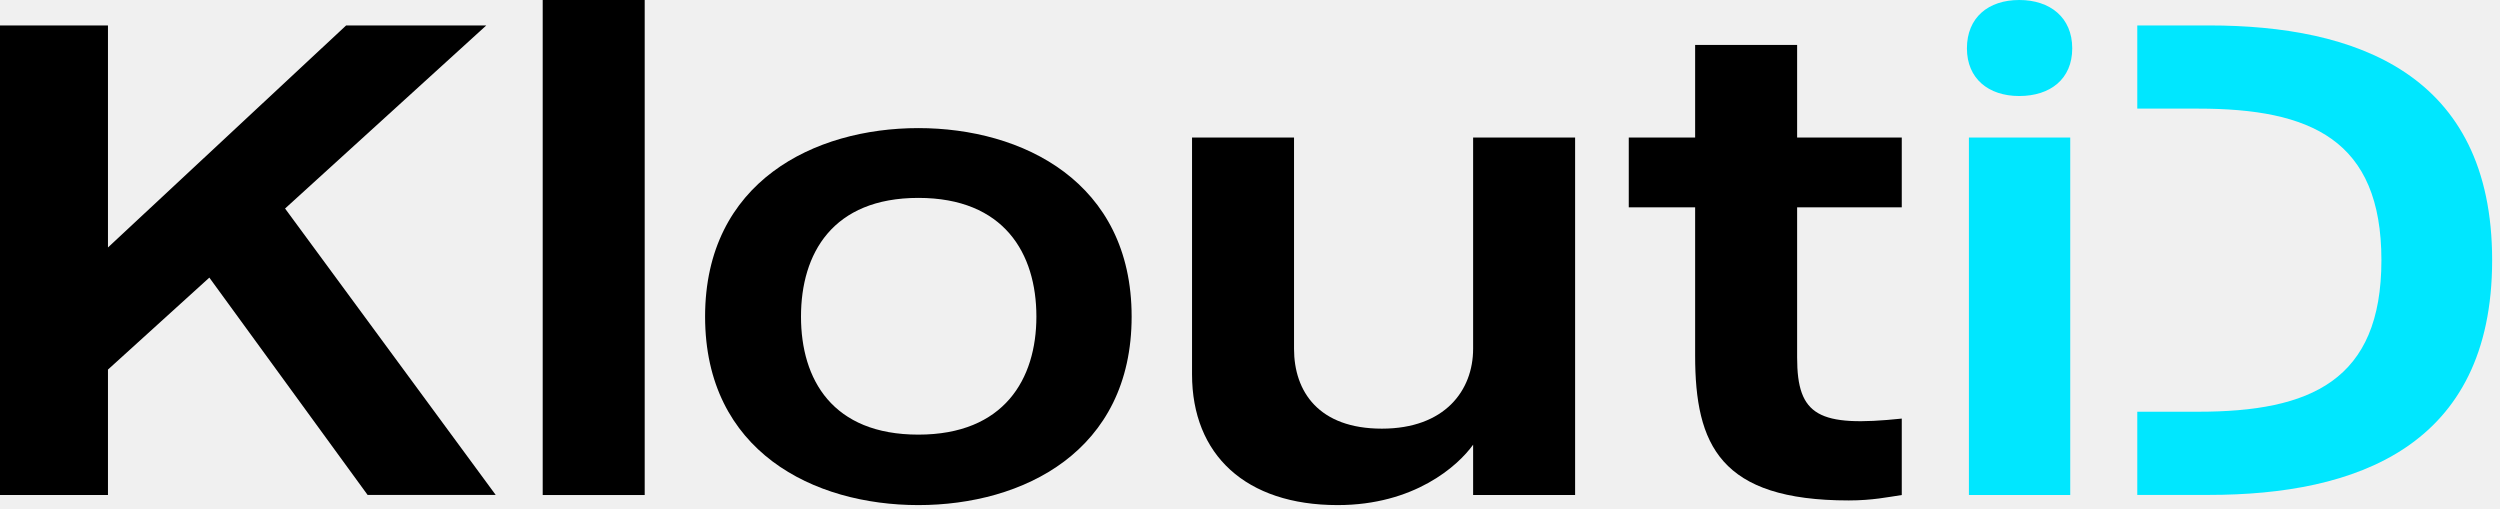
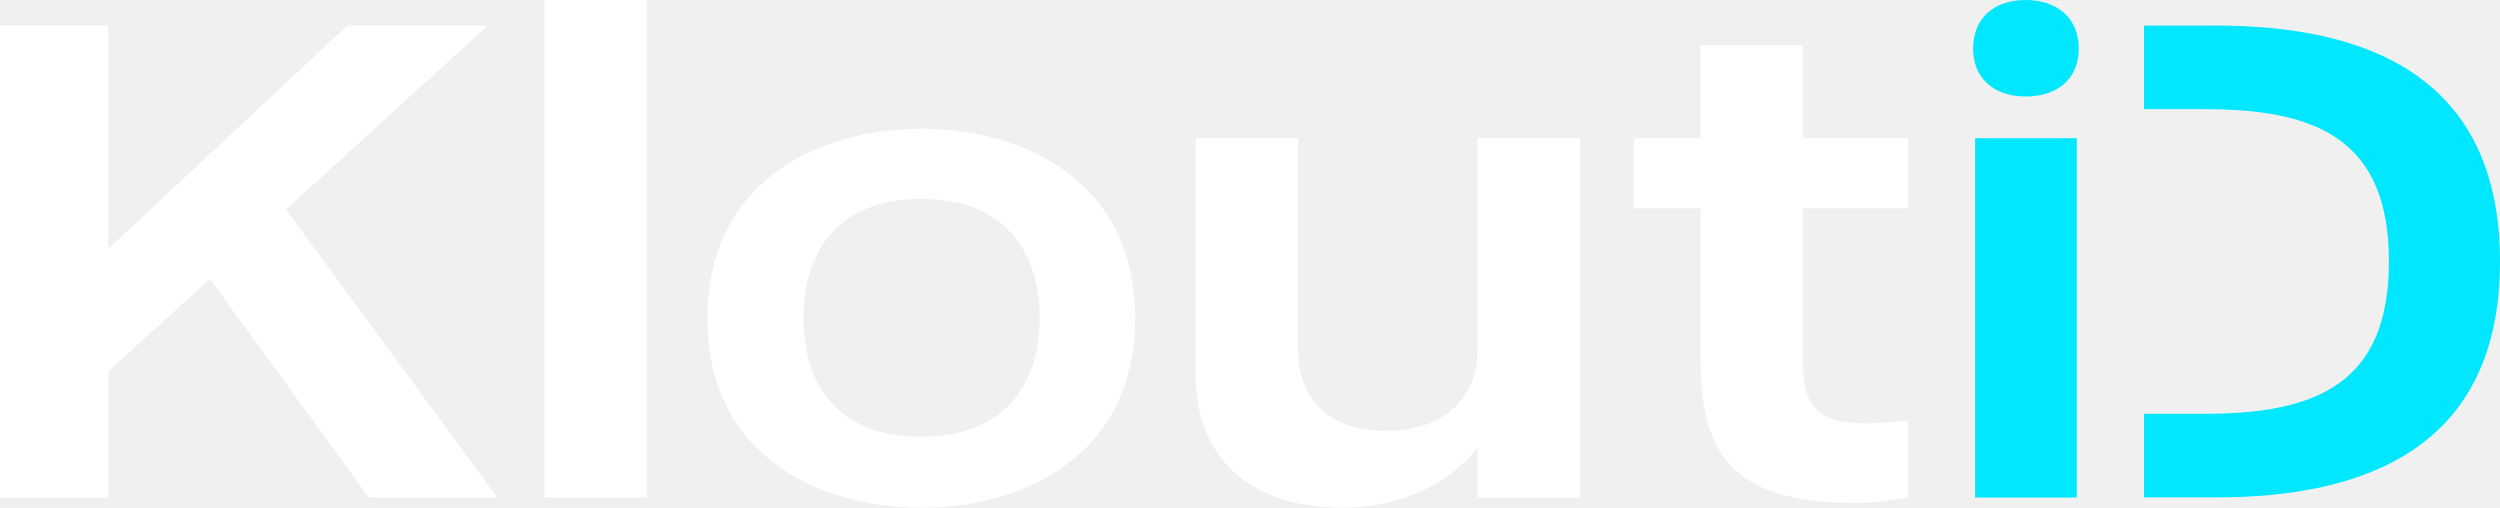
- <svg xmlns="http://www.w3.org/2000/svg" width="226" height="46" viewBox="0 0 226 46" fill="none">
-   <g clip-path="url(#clip0_186_5309)">
-     <path d="M18.92 25.1L9.76 33.41V44.75H0V2.3H9.76V22.37L31.29 2.3H43.96L25.77 18.85L44.81 44.74H33.23L18.92 25.09V25.1Z" fill="black" />
-     <path d="M58.28 0V44.75H49.06V0H58.28Z" fill="black" />
-     <path d="M102.3 28.62C102.3 40.81 92.48 45.66 83.02 45.66C73.56 45.66 63.74 40.81 63.74 28.62C63.74 16.43 73.62 11.58 83.02 11.58C92.42 11.58 102.3 16.43 102.3 28.62ZM93.69 28.62C93.69 22.92 90.78 17.89 83.02 17.89C75.26 17.89 72.41 22.92 72.41 28.62C72.41 34.32 75.26 39.29 83.02 39.29C90.78 39.29 93.69 34.26 93.69 28.62Z" fill="black" />
-     <path d="M107.76 33.84V12.43H116.98V31.53C116.98 35.41 119.22 38.75 124.92 38.75C130.62 38.75 133.17 35.29 133.17 31.53V12.43H142.39V44.75H133.17V40.2C131.78 42.14 127.83 45.66 120.92 45.66C112.61 45.66 107.76 41.11 107.76 33.84Z" fill="black" />
-     <path d="M162.46 18.74V32.32C162.46 37.6 164.4 38.63 171.92 37.84V44.75C170.71 44.93 169.25 45.24 167.13 45.24C155.49 45.24 153.24 40.21 153.24 32.14V18.74H147.24V12.43H153.24V4.06H162.46V12.43H171.92V18.74H162.46Z" fill="black" />
-     <path d="M177.81 4.37C177.81 1.58 179.75 0 182.54 0C185.33 0 187.33 1.58 187.33 4.37C187.33 7.16 185.33 8.68 182.54 8.68C179.75 8.68 177.81 7.1 177.81 4.37ZM177.99 12.43H187.15V44.75H177.99V12.43Z" fill="#00E7FF" />
-     <path d="M199.7 2.3H193.21V9.82H198.73C208.86 9.82 215.28 12.61 215.28 23.52C215.28 34.43 208.85 37.22 198.73 37.22H193.21V44.74H199.7C212.92 44.74 225.29 40.43 225.29 23.52C225.29 6.61 212.92 2.3 199.7 2.3Z" fill="#00E7FF" />
+ <svg xmlns="http://www.w3.org/2000/svg" width="197" height="40" viewBox="0 0 197 40" fill="none">
+   <g clip-path="url(#clip0_203_5428)">
+     <path d="M16.544 21.988L8.534 29.268V39.203H0V2.015H8.534V19.597L27.361 2.015H38.44L22.534 16.513L39.183 39.194H29.057L16.544 21.98V21.988Z" fill="white" />
+     <path d="M50.962 0V39.203H42.899V0H50.962Z" fill="white" />
+     <path d="M89.454 25.072C89.454 35.751 80.867 40 72.595 40C64.323 40 55.736 35.751 55.736 25.072C55.736 14.393 64.375 10.145 72.595 10.145C80.815 10.145 89.454 14.393 89.454 25.072ZM81.925 25.072C81.925 20.079 79.381 15.672 72.595 15.672C65.809 15.672 63.317 20.079 63.317 25.072C63.317 30.066 65.809 34.42 72.595 34.42C79.381 34.42 81.925 30.013 81.925 25.072Z" fill="white" />
+     <path d="M94.228 29.646V10.89H102.291V27.622C102.291 31.021 104.249 33.947 109.234 33.947C114.218 33.947 116.448 30.916 116.448 27.622V10.89H124.51V39.203H116.448V35.217C115.232 36.917 111.778 40.001 105.736 40.001C98.469 40.001 94.228 36.014 94.228 29.646Z" fill="white" />
+     <path d="M142.06 16.417V28.314C142.06 32.939 143.756 33.841 150.332 33.149V39.203C149.274 39.36 147.997 39.632 146.143 39.632C135.965 39.632 133.998 35.225 133.998 28.156V16.417H128.751V10.889H133.998V3.557H142.06V10.889H150.332V16.417H142.06Z" fill="white" />
+     <path d="M155.482 3.828C155.482 1.384 157.179 0 159.618 0C162.058 0 163.807 1.384 163.807 3.828C163.807 6.272 162.058 7.604 159.618 7.604C157.179 7.604 155.482 6.22 155.482 3.828ZM155.64 10.889H163.649V39.203H155.64V10.889Z" fill="#00E7FF" />
+     <path d="M174.624 2.015H168.948V8.602H173.775C182.633 8.602 188.247 11.047 188.247 20.604C188.247 30.162 182.625 32.606 173.775 32.606H168.948V39.194H174.624C186.183 39.194 197 35.418 197 20.604C197 5.79 186.183 2.015 174.624 2.015Z" fill="#00E7FF" />
  </g>
  <defs>
-     <clipPath id="clip0_186_5309">
-       <rect width="225.29" height="45.66" fill="white" />
+     <clipPath id="clip0_203_5428">
+       <rect width="197" height="40" fill="white" />
    </clipPath>
  </defs>
</svg>
